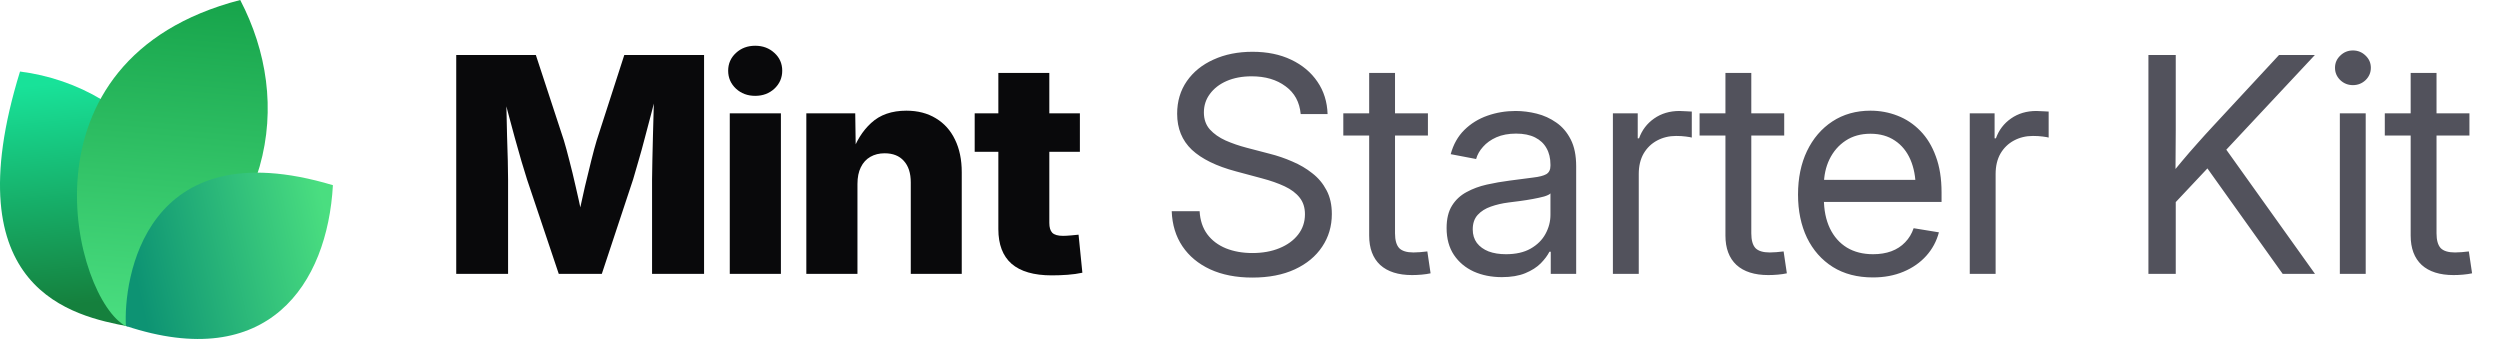
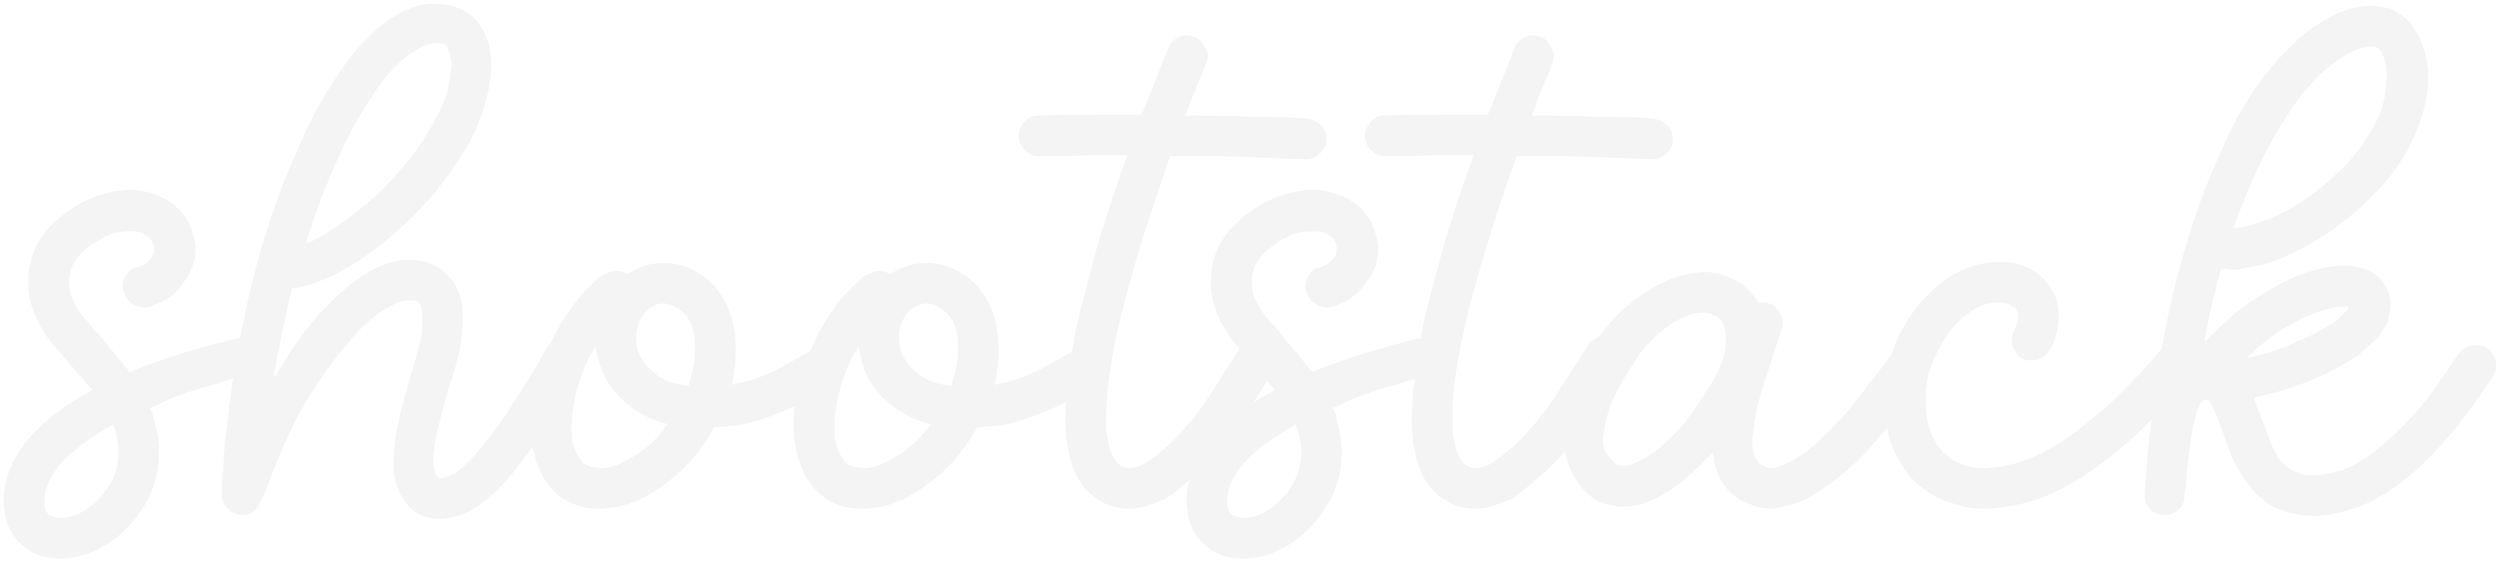
- <svg xmlns="http://www.w3.org/2000/svg" width="177" height="24" viewBox="0 0 177 24" fill="none">
-   <path d="M9.061 23.108C5.268 22.377 -3.391 20.627 1.417 5.064C9.634 6.099 16.973 14.064 9.061 23.108Z" fill="url(#paint0_linear_17557_2020)" />
-   <path d="M8.919 23.094C5.276 21.222 0.784 4.209 17.007 0C20.757 7.193 19.621 16.545 8.919 23.094Z" fill="url(#paint1_linear_17557_2020)" />
-   <path d="M8.914 23.079C8.735 19.882 10.159 9.085 23.57 13.111C23.181 20.123 18.984 26.418 8.914 23.079Z" fill="url(#paint2_linear_17557_2020)" />
-   <path d="M32.301 19.392V3.894H37.938L39.925 9.948C40.036 10.315 40.164 10.787 40.31 11.362C40.462 11.938 40.611 12.552 40.757 13.204C40.91 13.855 41.048 14.483 41.173 15.086C41.305 15.682 41.412 16.192 41.495 16.615H40.695C40.771 16.192 40.871 15.682 40.996 15.086C41.128 14.49 41.267 13.866 41.412 13.214C41.565 12.562 41.714 11.948 41.86 11.373C42.005 10.79 42.133 10.315 42.244 9.948L44.2 3.894H49.848V19.392H46.166V12.704C46.166 12.357 46.173 11.917 46.187 11.383C46.2 10.849 46.214 10.27 46.228 9.646C46.249 9.022 46.266 8.391 46.28 7.753C46.301 7.115 46.311 6.519 46.311 5.964H46.623C46.485 6.561 46.332 7.181 46.166 7.826C45.999 8.471 45.833 9.102 45.666 9.719C45.507 10.336 45.351 10.901 45.198 11.414C45.053 11.928 44.928 12.357 44.824 12.704L42.608 19.392H39.561L37.314 12.704C37.203 12.357 37.072 11.928 36.919 11.414C36.773 10.901 36.614 10.34 36.441 9.729C36.274 9.112 36.104 8.481 35.931 7.836C35.764 7.192 35.608 6.567 35.463 5.964H35.827C35.834 6.512 35.844 7.105 35.858 7.743C35.872 8.374 35.886 9.005 35.9 9.636C35.92 10.26 35.938 10.839 35.952 11.373C35.965 11.907 35.972 12.351 35.972 12.704V19.392H32.301ZM51.668 19.392V8.024H55.288V19.392H51.668ZM53.468 6.786C52.927 6.786 52.473 6.616 52.105 6.276C51.738 5.93 51.554 5.507 51.554 5.007C51.554 4.508 51.738 4.088 52.105 3.749C52.473 3.409 52.927 3.239 53.468 3.239C54.009 3.239 54.463 3.409 54.83 3.749C55.198 4.082 55.382 4.501 55.382 5.007C55.382 5.507 55.198 5.93 54.83 6.276C54.463 6.616 54.009 6.786 53.468 6.786ZM60.708 13.027V19.392H57.088V8.024H60.551L60.593 10.967H60.281C60.593 10.024 61.061 9.268 61.685 8.7C62.309 8.124 63.138 7.836 64.171 7.836C64.975 7.836 65.672 8.017 66.262 8.377C66.851 8.731 67.302 9.234 67.614 9.885C67.933 10.537 68.092 11.307 68.092 12.194V19.392H64.483V12.912C64.483 12.26 64.32 11.754 63.994 11.394C63.675 11.033 63.221 10.853 62.632 10.853C62.25 10.853 61.914 10.936 61.623 11.102C61.332 11.269 61.106 11.515 60.947 11.841C60.787 12.16 60.708 12.555 60.708 13.027ZM76.456 8.024V10.749H69.008V8.024H76.456ZM70.683 5.163H74.292V15.783C74.292 16.102 74.361 16.334 74.5 16.48C74.646 16.625 74.899 16.698 75.259 16.698C75.405 16.698 75.596 16.688 75.831 16.667C76.074 16.646 76.251 16.629 76.362 16.615L76.632 19.309C76.313 19.378 75.963 19.427 75.582 19.455C75.207 19.482 74.836 19.496 74.469 19.496C73.2 19.496 72.25 19.222 71.619 18.674C70.995 18.127 70.683 17.308 70.683 16.22V5.163Z" fill="#09090B" />
-   <path d="M88.667 19.652C87.523 19.652 86.528 19.458 85.682 19.07C84.843 18.681 84.188 18.137 83.716 17.437C83.245 16.736 82.992 15.908 82.957 14.951H84.933C84.968 15.596 85.148 16.14 85.474 16.584C85.8 17.021 86.24 17.354 86.795 17.582C87.35 17.804 87.974 17.915 88.667 17.915C89.388 17.915 90.026 17.801 90.581 17.572C91.143 17.343 91.583 17.024 91.902 16.615C92.228 16.199 92.391 15.717 92.391 15.169C92.391 14.698 92.266 14.306 92.017 13.994C91.767 13.675 91.413 13.408 90.956 13.193C90.498 12.978 89.954 12.787 89.323 12.621L87.502 12.132C86.123 11.765 85.082 11.255 84.382 10.603C83.689 9.944 83.342 9.095 83.342 8.055C83.342 7.174 83.571 6.404 84.028 5.746C84.486 5.087 85.117 4.577 85.921 4.217C86.726 3.849 87.645 3.666 88.678 3.666C89.718 3.666 90.63 3.853 91.413 4.227C92.204 4.602 92.824 5.122 93.275 5.787C93.726 6.446 93.965 7.209 93.993 8.076H92.089C92.013 7.23 91.656 6.574 91.018 6.11C90.387 5.638 89.586 5.403 88.615 5.403C87.95 5.403 87.36 5.513 86.847 5.735C86.341 5.957 85.946 6.262 85.661 6.651C85.377 7.032 85.235 7.469 85.235 7.961C85.235 8.447 85.377 8.849 85.661 9.168C85.946 9.48 86.317 9.74 86.774 9.948C87.232 10.149 87.724 10.319 88.251 10.457L89.884 10.884C90.439 11.023 90.977 11.206 91.496 11.435C92.023 11.657 92.495 11.934 92.911 12.267C93.334 12.593 93.67 12.995 93.92 13.474C94.17 13.945 94.294 14.504 94.294 15.149C94.294 16.015 94.066 16.788 93.608 17.468C93.157 18.148 92.512 18.681 91.673 19.07C90.834 19.458 89.832 19.652 88.667 19.652ZM101.097 8.024V9.594H95.106V8.024H101.097ZM96.937 5.163H98.767V16.521C98.767 17 98.865 17.347 99.059 17.562C99.26 17.77 99.6 17.874 100.078 17.874C100.21 17.874 100.366 17.867 100.546 17.853C100.733 17.832 100.903 17.815 101.056 17.801L101.285 19.351C101.097 19.392 100.886 19.423 100.65 19.444C100.414 19.465 100.189 19.475 99.974 19.475C98.996 19.475 98.244 19.236 97.717 18.758C97.197 18.272 96.937 17.579 96.937 16.677V5.163ZM106.33 19.621C105.595 19.621 104.932 19.489 104.343 19.226C103.754 18.955 103.285 18.564 102.939 18.05C102.592 17.53 102.419 16.896 102.419 16.147C102.419 15.495 102.547 14.965 102.804 14.556C103.06 14.146 103.403 13.828 103.833 13.599C104.263 13.363 104.742 13.186 105.269 13.068C105.796 12.95 106.333 12.857 106.881 12.787C107.574 12.69 108.132 12.617 108.555 12.569C108.978 12.52 109.287 12.441 109.481 12.33C109.675 12.212 109.772 12.014 109.772 11.737V11.654C109.772 11.203 109.679 10.815 109.492 10.489C109.311 10.163 109.041 9.91 108.68 9.729C108.32 9.549 107.872 9.459 107.338 9.459C106.805 9.459 106.34 9.546 105.945 9.719C105.556 9.892 105.241 10.118 104.998 10.395C104.755 10.665 104.593 10.953 104.509 11.258L102.71 10.915C102.897 10.222 103.22 9.65 103.677 9.199C104.135 8.748 104.679 8.412 105.31 8.19C105.941 7.968 106.607 7.857 107.307 7.857C107.8 7.857 108.295 7.92 108.795 8.044C109.301 8.169 109.765 8.381 110.188 8.679C110.611 8.97 110.951 9.369 111.208 9.875C111.464 10.374 111.593 11.005 111.593 11.768V19.392H109.793V17.822H109.7C109.568 18.085 109.363 18.359 109.086 18.643C108.809 18.921 108.444 19.153 107.994 19.34C107.543 19.527 106.988 19.621 106.33 19.621ZM106.621 17.998C107.321 17.998 107.904 17.867 108.368 17.603C108.84 17.333 109.19 16.986 109.419 16.563C109.654 16.133 109.772 15.682 109.772 15.211V13.692C109.703 13.769 109.554 13.841 109.325 13.911C109.096 13.973 108.829 14.032 108.524 14.088C108.226 14.143 107.921 14.192 107.609 14.233C107.304 14.275 107.033 14.309 106.798 14.337C106.354 14.393 105.938 14.49 105.549 14.628C105.168 14.76 104.86 14.954 104.624 15.211C104.388 15.467 104.27 15.811 104.27 16.241C104.27 16.615 104.367 16.934 104.561 17.198C104.762 17.461 105.04 17.662 105.393 17.801C105.747 17.933 106.156 17.998 106.621 17.998ZM114.193 19.392V8.024H115.951V9.792H116.045C116.253 9.209 116.61 8.741 117.116 8.388C117.622 8.034 118.219 7.857 118.905 7.857C119.058 7.857 119.217 7.864 119.384 7.878C119.55 7.885 119.682 7.892 119.779 7.899V9.74C119.716 9.719 119.578 9.695 119.363 9.667C119.155 9.639 118.922 9.625 118.666 9.625C118.174 9.625 117.726 9.733 117.324 9.948C116.922 10.163 116.603 10.471 116.367 10.874C116.138 11.276 116.024 11.758 116.024 12.319V19.392H114.193ZM126.322 8.024V9.594H120.33V8.024H126.322ZM122.161 5.163H123.992V16.521C123.992 17 124.089 17.347 124.283 17.562C124.484 17.77 124.824 17.874 125.302 17.874C125.434 17.874 125.59 17.867 125.77 17.853C125.958 17.832 126.127 17.815 126.28 17.801L126.509 19.351C126.322 19.392 126.11 19.423 125.874 19.444C125.639 19.465 125.413 19.475 125.198 19.475C124.221 19.475 123.468 19.236 122.941 18.758C122.421 18.272 122.161 17.579 122.161 16.677V5.163ZM132.604 19.642C131.502 19.642 130.555 19.396 129.765 18.903C128.974 18.404 128.364 17.714 127.934 16.834C127.511 15.946 127.3 14.927 127.3 13.775C127.3 12.611 127.511 11.584 127.934 10.697C128.364 9.802 128.964 9.102 129.734 8.596C130.51 8.089 131.408 7.836 132.428 7.836C133.1 7.836 133.738 7.954 134.341 8.19C134.952 8.426 135.489 8.783 135.954 9.261C136.425 9.74 136.793 10.343 137.056 11.071C137.327 11.792 137.462 12.645 137.462 13.63V14.296H128.433V12.735H136.463L135.631 13.297C135.631 12.541 135.506 11.876 135.257 11.3C135.007 10.725 134.643 10.277 134.165 9.958C133.686 9.632 133.107 9.469 132.428 9.469C131.748 9.469 131.162 9.632 130.67 9.958C130.177 10.284 129.796 10.725 129.526 11.279C129.262 11.827 129.13 12.441 129.13 13.12V14.046C129.13 14.864 129.273 15.572 129.557 16.168C129.841 16.757 130.243 17.211 130.763 17.53C131.283 17.842 131.901 17.998 132.615 17.998C133.093 17.998 133.523 17.929 133.905 17.79C134.293 17.645 134.619 17.433 134.882 17.156C135.153 16.879 135.354 16.546 135.486 16.157L137.275 16.449C137.108 17.08 136.81 17.634 136.38 18.113C135.95 18.591 135.413 18.966 134.768 19.236C134.123 19.507 133.402 19.642 132.604 19.642ZM139.459 19.392V8.024H141.217V9.792H141.311C141.519 9.209 141.876 8.741 142.382 8.388C142.888 8.034 143.485 7.857 144.171 7.857C144.324 7.857 144.483 7.864 144.649 7.878C144.816 7.885 144.948 7.892 145.045 7.899V9.74C144.982 9.719 144.844 9.695 144.629 9.667C144.421 9.639 144.188 9.625 143.932 9.625C143.439 9.625 142.992 9.733 142.59 9.948C142.188 10.163 141.869 10.471 141.633 10.874C141.404 11.276 141.29 11.758 141.29 12.319V19.392H139.459ZM153.429 14.961V12.715C153.783 12.257 154.136 11.82 154.49 11.404C154.844 10.981 155.204 10.565 155.572 10.156C155.939 9.74 156.314 9.327 156.695 8.918L161.355 3.894H163.893L157.277 10.967H157.184L153.429 14.961ZM152.108 19.392V3.894H154.043V9.241L154.022 12.559L154.043 13.505V19.392H152.108ZM161.615 19.392L155.967 11.477L157.173 9.969L163.903 19.392H161.615ZM165.661 19.392V8.024H167.492V19.392H165.661ZM166.587 6.027C166.24 6.027 165.942 5.909 165.692 5.673C165.443 5.43 165.318 5.139 165.318 4.799C165.318 4.459 165.443 4.172 165.692 3.936C165.942 3.693 166.24 3.572 166.587 3.572C166.934 3.572 167.232 3.693 167.482 3.936C167.731 4.172 167.856 4.459 167.856 4.799C167.856 5.139 167.731 5.43 167.482 5.673C167.232 5.909 166.934 6.027 166.587 6.027ZM174.836 8.024V9.594H168.844V8.024H174.836ZM170.675 5.163H172.506V16.521C172.506 17 172.603 17.347 172.797 17.562C172.998 17.77 173.338 17.874 173.816 17.874C173.948 17.874 174.104 17.867 174.284 17.853C174.472 17.832 174.641 17.815 174.794 17.801L175.023 19.351C174.836 19.392 174.624 19.423 174.388 19.444C174.153 19.465 173.927 19.475 173.712 19.475C172.735 19.475 171.982 19.236 171.455 18.758C170.935 18.272 170.675 17.579 170.675 16.677V5.163Z" fill="#52525C" />
-   <defs>
-     <linearGradient id="paint0_linear_17557_2020" x1="3.776" y1="5.916" x2="5.232" y2="21.559" gradientUnits="userSpaceOnUse">
-       <stop stop-color="#18E299" />
-       <stop offset="1" stop-color="#15803D" />
-     </linearGradient>
-     <linearGradient id="paint1_linear_17557_2020" x1="12.171" y1="-0.718" x2="10.19" y2="22.983" gradientUnits="userSpaceOnUse">
-       <stop stop-color="#16A34A" />
-       <stop offset="1" stop-color="#4ADE80" />
-     </linearGradient>
-     <linearGradient id="paint2_linear_17557_2020" x1="23.133" y1="15.353" x2="9.338" y2="18.52" gradientUnits="userSpaceOnUse">
-       <stop stop-color="#4ADE80" />
-       <stop offset="1" stop-color="#0D9373" />
-     </linearGradient>
-   </defs>
+ <svg xmlns="http://www.w3.org/2000/svg" width="658" height="148" fill="none">
+   <path d="M 19.425 135.774 C 22.634 134.525 25.397 132.386 27.714 129.355 C 30.032 126.325 31.191 122.848 31.191 118.926 C 31.191 117.857 31.012 116.431 30.656 114.647 L 29.854 111.706 L 29.319 111.974 C 25.04 114.469 22.01 116.519 20.227 118.124 C 17.375 120.263 15.235 122.58 13.809 125.077 C 12.739 126.859 12.115 128.375 11.937 129.623 C 11.581 131.584 11.581 133.01 11.937 133.901 C 12.115 134.97 12.918 135.684 14.344 136.04 C 14.7 136.218 15.324 136.308 16.216 136.308 C 16.929 136.308 17.998 136.13 19.425 135.774 Z M 1.508 136.308 C 1.152 134.168 0.973 132.653 0.973 131.762 C 0.973 129.445 1.419 126.949 2.31 124.274 C 3.737 120.352 6.232 116.609 9.798 113.043 C 13.363 109.478 17.731 106.269 22.901 103.417 L 24.238 102.615 L 14.611 91.383 C 12.65 89.244 11.046 86.837 9.798 84.163 C 8.193 80.954 7.391 77.656 7.391 74.269 C 7.391 68.029 9.709 62.77 14.344 58.492 C 18.979 54.213 24.06 51.539 29.586 50.469 C 31.726 50.113 33.241 49.934 34.132 49.934 C 36.806 49.934 39.302 50.469 41.62 51.539 C 45.007 52.787 47.681 55.104 49.642 58.492 C 50.89 61.344 51.514 63.751 51.514 65.712 C 51.514 68.386 50.533 71.149 48.572 74.001 C 46.611 77.032 44.026 79.082 40.818 80.152 C 40.104 80.687 39.124 80.954 37.876 80.954 C 37.519 80.954 36.806 80.776 35.737 80.419 C 33.419 79.35 32.26 77.478 32.26 74.804 C 32.439 73.734 32.884 72.753 33.597 71.862 C 34.311 70.971 35.291 70.436 36.539 70.258 C 38.143 69.723 39.391 68.653 40.283 67.049 C 40.461 66.692 40.55 66.157 40.55 65.444 C 40.55 64.375 40.193 63.483 39.48 62.77 C 38.233 61.522 36.717 60.898 34.934 60.898 L 33.597 60.898 C 32.706 60.898 31.369 61.076 29.586 61.433 C 25.843 63.038 22.99 64.909 21.029 67.049 C 18.712 69.544 17.82 72.486 18.355 75.873 C 18.355 77.121 18.801 78.458 19.692 79.884 C 20.583 81.667 21.653 83.182 22.901 84.43 L 30.121 92.987 C 29.943 92.809 31.191 94.324 33.865 97.533 L 34.132 97.801 C 34.489 97.801 34.756 97.712 34.934 97.533 C 40.818 95.216 46.968 93.166 53.386 91.383 C 54.455 91.026 57.129 90.313 61.408 89.244 L 65.687 88.442 C 69.252 88.442 71.302 89.6 71.837 91.918 C 72.015 92.453 72.104 93.077 72.104 93.79 C 72.104 95.216 71.302 96.375 69.698 97.266 L 62.21 99.405 C 62.567 99.227 60.517 99.851 56.06 101.277 C 52.673 102.169 49.82 103.059 47.503 103.951 C 45.363 104.665 42.957 105.734 40.283 107.16 C 39.926 107.16 39.659 107.25 39.48 107.428 C 40.015 108.319 40.372 109.3 40.55 110.369 C 41.441 113.578 41.887 116.431 41.887 118.926 C 41.887 124.988 40.104 130.425 36.539 135.238 C 33.152 140.051 28.784 143.528 23.436 145.667 C 20.762 146.558 18.266 147.004 15.948 147.004 C 12.026 147.004 8.907 146.024 6.589 144.063 C 4.093 142.281 2.4 139.695 1.508 136.308 Z" fill="rgb(244, 244, 245)" />
+   <path d="M 80.342 64.107 L 81.412 63.84 L 85.423 61.7 C 93.98 56.352 101.111 50.113 106.816 42.982 C 110.202 39.06 113.233 34.336 115.907 28.809 C 117.512 25.422 118.403 22.302 118.581 19.45 L 118.849 17.043 C 118.849 16.508 118.671 15.528 118.314 14.101 C 117.957 12.854 117.512 12.051 116.977 11.695 C 116.443 11.338 115.551 11.249 114.303 11.427 L 114.035 11.427 C 112.431 11.606 110.738 12.319 108.954 13.567 C 106.816 14.815 104.587 16.776 102.269 19.45 C 99.952 22.124 97.011 26.491 93.445 32.553 C 88.81 41.11 84.531 51.45 80.609 63.572 Z M 58.414 126.949 L 59.217 116.253 C 59.93 110.012 60.554 105.021 61.088 101.277 C 62.515 92.007 64.208 83.272 66.169 75.071 C 69.378 62.235 73.211 50.826 77.668 40.843 C 81.233 32.464 84.977 25.422 88.899 19.717 C 91.573 15.617 94.515 12.051 97.724 9.021 C 100.576 6.168 103.874 3.94 107.618 2.335 C 109.758 1.444 111.986 0.998 114.303 0.998 C 120.542 0.998 124.91 3.494 127.406 8.486 C 128.654 10.803 129.278 13.745 129.278 17.31 C 129.278 20.876 128.475 25.065 126.871 29.879 C 125.267 34.692 122.592 39.684 118.849 44.854 C 112.431 54.124 104.141 62.146 93.98 68.921 C 89.701 71.595 85.69 73.556 81.946 74.804 C 79.807 75.517 78.114 75.873 76.866 75.873 C 74.905 84.074 73.3 91.739 72.052 98.87 L 72.32 99.138 C 72.32 98.96 72.498 98.692 72.855 98.336 C 76.242 92.453 80.075 87.104 84.353 82.291 C 88.275 78.013 92.197 74.625 96.119 72.129 C 99.328 70.168 102.181 69.01 104.677 68.653 C 105.389 68.475 106.459 68.386 107.885 68.386 C 111.272 68.386 114.214 69.366 116.709 71.327 C 119.027 73.11 120.632 75.873 121.523 79.617 C 121.702 80.508 121.79 81.935 121.79 83.895 C 121.79 85.322 121.612 87.639 121.256 90.848 C 120.721 93.879 119.562 97.979 117.779 103.149 C 116.175 109.032 115.195 112.954 114.838 114.915 C 114.303 117.233 114.035 119.639 114.035 122.136 L 114.571 124.809 C 115.105 125.522 115.551 125.879 115.907 125.879 C 116.621 125.879 117.333 125.701 118.047 125.344 C 118.938 124.988 119.562 124.72 119.919 124.542 C 121.523 123.294 123.216 121.69 125 119.728 C 126.782 117.767 129.457 114.291 133.022 109.3 C 135.161 106.091 138.192 101.277 142.113 94.859 L 143.718 91.65 C 144.966 90.046 146.303 89.244 147.73 89.244 L 148.532 89.244 C 150.492 89.244 151.919 89.957 152.81 91.383 C 153.345 92.096 153.612 92.987 153.612 94.057 C 153.612 94.948 153.345 95.929 152.81 96.999 C 152.097 98.603 150.849 100.831 149.066 103.684 C 145.144 110.458 141.133 116.519 137.033 121.868 C 134.18 125.612 131.595 128.463 129.278 130.425 C 126.782 132.564 124.821 133.99 123.395 134.704 C 120.542 135.952 117.957 136.576 115.64 136.576 C 111.362 136.576 108.064 134.614 105.746 130.693 C 104.677 128.909 103.963 126.681 103.607 124.007 L 103.607 121.6 C 103.607 119.996 103.785 117.767 104.141 114.915 C 104.677 111.172 106.013 105.734 108.152 98.603 C 108.866 96.464 109.758 93.255 110.826 88.976 C 111.184 86.124 111.272 84.074 111.094 82.826 C 111.094 81.935 111.005 81.311 110.826 80.954 C 110.648 79.706 109.936 79.082 108.688 79.082 L 107.618 79.082 C 106.726 79.082 106.013 79.171 105.479 79.35 C 104.409 79.706 102.983 80.419 101.2 81.489 C 97.991 83.45 94.782 86.391 91.573 90.313 C 86.938 95.662 82.57 101.991 78.47 109.3 C 75.618 115.005 73.211 120.442 71.25 125.612 C 70.715 127.216 70.002 128.999 69.111 130.959 L 68.308 132.564 C 67.417 134.525 65.902 135.506 63.763 135.506 C 62.336 135.506 61.088 134.97 60.019 133.901 C 58.949 133.01 58.414 131.851 58.414 130.425 Z" fill="rgb(244, 244, 245)" />
+   <path d="M 181.6 100.207 C 182.492 97.177 182.938 94.414 182.938 91.918 C 182.938 90.135 182.848 88.798 182.67 87.907 C 182.136 84.876 180.71 82.648 178.392 81.221 C 177.144 80.33 175.896 79.884 174.647 79.884 C 173.579 79.884 172.597 80.152 171.707 80.687 C 169.567 81.935 168.23 83.895 167.696 86.57 C 167.516 87.104 167.428 87.907 167.428 88.976 C 167.428 92.007 168.586 94.681 170.904 96.999 C 173.4 99.673 176.876 101.188 181.334 101.545 Z M 139.884 115.717 C 139.35 110.369 139.974 104.665 141.756 98.603 C 144.252 90.581 147.907 83.717 152.72 78.013 C 154.324 76.23 156.018 74.536 157.801 72.932 L 159.941 71.862 C 160.475 71.506 161.277 71.327 162.347 71.327 C 163.239 71.327 163.951 71.506 164.486 71.862 L 165.021 72.129 L 165.556 71.862 C 168.408 70.079 171.439 69.188 174.647 69.188 C 178.926 69.188 182.848 70.703 186.414 73.734 C 189.623 76.586 191.762 80.241 192.832 84.698 C 193.366 87.015 193.634 89.511 193.634 92.185 C 193.634 94.681 193.366 97.444 192.832 100.475 C 192.654 100.475 192.564 100.653 192.564 101.01 L 192.564 101.277 L 194.971 100.743 C 199.071 99.851 203.706 97.89 208.876 94.859 L 214.492 91.65 C 215.561 91.116 216.542 90.848 217.434 90.848 C 219.038 90.848 220.286 91.383 221.178 92.453 C 222.068 93.344 222.514 94.503 222.514 95.929 C 222.514 97.355 222.158 98.514 221.444 99.405 C 220.91 100.297 220.108 101.01 219.038 101.545 L 211.283 105.823 C 206.826 108.14 202.013 110.012 196.843 111.439 C 194.704 111.974 192.476 112.241 190.158 112.241 C 189.623 112.419 188.909 112.508 188.019 112.508 L 187.483 113.311 C 184.275 119.015 180.086 123.74 174.915 127.483 C 170.815 130.514 166.804 132.475 162.882 133.366 C 160.386 133.723 158.693 133.901 157.801 133.901 C 150.848 133.901 145.767 130.871 142.558 124.809 C 141.132 121.956 140.241 118.926 139.884 115.717 Z M 150.581 115.449 C 150.938 117.411 151.562 119.105 152.453 120.53 C 153.522 122.136 154.86 122.938 156.464 122.938 L 158.069 123.204 C 160.207 123.204 162.347 122.58 164.486 121.333 C 168.765 119.372 172.509 116.163 175.717 111.706 C 175.539 111.528 175.272 111.439 174.915 111.439 C 172.063 110.726 169.122 109.3 166.09 107.16 C 161.813 103.951 159.049 100.119 157.801 95.662 C 157.444 94.414 157.088 92.898 156.732 91.116 L 156.464 91.383 L 156.464 91.65 C 154.146 95.394 152.453 99.673 151.383 104.486 C 150.492 108.764 150.225 112.419 150.581 115.449 Z" fill="rgb(244, 244, 245)" />
+   <path d="M 250.803 100.207 C 251.695 97.177 252.141 94.414 252.141 91.918 C 252.141 90.135 252.051 88.798 251.873 87.907 C 251.338 84.876 249.912 82.648 247.595 81.221 C 246.346 80.33 245.098 79.884 243.85 79.884 C 242.781 79.884 241.8 80.152 240.909 80.687 C 238.77 81.935 237.433 83.895 236.898 86.57 C 236.719 87.104 236.631 87.907 236.631 88.976 C 236.631 92.007 237.789 94.681 240.107 96.999 C 242.602 99.673 246.079 101.188 250.536 101.545 Z M 209.087 115.717 C 208.553 110.369 209.177 104.665 210.959 98.603 C 213.455 90.581 217.11 83.717 221.923 78.013 C 223.527 76.23 225.221 74.536 227.004 72.932 L 229.143 71.862 C 229.678 71.506 230.48 71.327 231.55 71.327 C 232.441 71.327 233.154 71.506 233.689 71.862 L 234.224 72.129 L 234.759 71.862 C 237.611 70.079 240.642 69.188 243.85 69.188 C 248.129 69.188 252.051 70.703 255.616 73.734 C 258.826 76.586 260.965 80.241 262.035 84.698 C 262.569 87.015 262.837 89.511 262.837 92.185 C 262.837 94.681 262.569 97.444 262.035 100.475 C 261.857 100.475 261.767 100.653 261.767 101.01 L 261.767 101.277 L 264.174 100.743 C 268.274 99.851 272.909 97.89 278.079 94.859 L 283.694 91.65 C 284.764 91.116 285.745 90.848 286.636 90.848 C 288.241 90.848 289.489 91.383 290.38 92.453 C 291.271 93.344 291.717 94.503 291.717 95.929 C 291.717 97.355 291.361 98.514 290.647 99.405 C 290.113 100.297 289.311 101.01 288.241 101.545 L 280.486 105.823 C 276.029 108.14 271.216 110.012 266.046 111.439 C 263.907 111.974 261.678 112.241 259.36 112.241 C 258.826 112.419 258.112 112.508 257.222 112.508 L 256.686 113.311 C 253.477 119.015 249.288 123.74 244.118 127.483 C 240.018 130.514 236.007 132.475 232.084 133.366 C 229.588 133.723 227.895 133.901 227.004 133.901 C 220.051 133.901 214.97 130.871 211.761 124.809 C 210.335 121.956 209.444 118.926 209.087 115.717 Z M 219.784 115.449 C 220.14 117.411 220.764 119.105 221.655 120.53 C 222.725 122.136 224.063 122.938 225.667 122.938 L 227.271 123.204 C 229.41 123.204 231.55 122.58 233.689 121.333 C 237.967 119.372 241.712 116.163 244.92 111.706 C 244.742 111.528 244.474 111.439 244.118 111.439 C 241.266 110.726 238.324 109.3 235.293 107.16 C 231.015 103.951 228.252 100.119 227.004 95.662 C 226.647 94.414 226.291 92.898 225.934 91.116 L 225.667 91.383 L 225.667 91.65 C 223.349 95.394 221.655 99.673 220.586 104.486 C 219.695 108.764 219.427 112.419 219.784 115.449 Z" fill="rgb(244, 244, 245)" />
+   <path d="M 347.55 40.308 C 346.658 41.199 345.588 41.734 344.34 41.912 L 343.004 41.912 L 336.586 41.645 L 321.343 41.11 L 307.972 41.11 C 304.764 50.38 302.446 57.333 301.02 61.968 C 297.633 72.843 295.048 82.558 293.266 91.116 C 292.196 96.82 291.572 101.099 291.394 103.951 C 291.215 106.091 291.126 109.122 291.126 113.043 C 291.482 115.539 291.839 117.411 292.196 118.659 L 293.266 120.798 C 294.335 122.402 295.672 123.204 297.276 123.204 L 298.881 122.938 C 299.951 122.76 300.931 122.314 301.822 121.6 C 303.605 120.53 305.744 118.837 308.24 116.519 C 312.697 112.063 316.619 107.071 320.006 101.545 L 326.157 91.918 L 327.227 90.313 C 328.474 89.065 329.811 88.442 331.238 88.442 C 332.128 88.442 333.11 88.798 334.179 89.511 C 335.783 90.581 336.586 92.096 336.586 94.057 L 336.051 96.196 L 335.516 97.266 L 328.563 107.962 C 324.463 114.915 319.472 120.888 313.589 125.879 C 310.736 128.375 308.508 130.157 306.903 131.227 C 302.981 133.01 299.773 133.901 297.276 133.901 C 291.928 133.901 287.561 131.495 284.173 126.681 C 282.925 124.72 281.945 122.136 281.232 118.926 C 280.697 116.253 280.43 113.667 280.43 111.172 C 280.43 107.25 280.697 103.327 281.232 99.405 C 281.766 94.057 282.747 88.352 284.173 82.291 C 285.777 76.051 287.382 69.99 288.987 64.107 C 292.196 53.767 294.78 46.012 296.741 40.843 L 289.254 40.843 L 276.686 41.11 L 273.477 41.11 C 272.051 41.11 270.803 40.575 269.733 39.505 C 268.664 38.436 268.128 37.188 268.128 35.762 C 268.128 34.336 268.664 33.088 269.733 32.018 C 270.625 30.948 271.783 30.414 273.209 30.414 C 276.597 30.235 281.588 30.146 288.185 30.146 L 300.485 30.146 L 304.496 20.252 L 307.17 13.299 C 307.527 12.586 307.706 12.14 307.706 11.962 C 308.953 10.179 310.558 9.288 312.519 9.288 C 312.875 9.288 313.589 9.466 314.658 9.823 C 315.549 10.179 316.262 10.893 316.797 11.962 C 317.51 12.854 317.867 13.834 317.867 14.904 L 317.6 16.241 C 317.243 16.954 317.065 17.489 317.065 17.845 C 315.817 20.519 314.123 24.709 311.984 30.414 C 318.936 30.414 324.195 30.503 327.761 30.681 L 340.597 30.948 L 344.34 31.216 C 345.766 31.572 346.926 32.196 347.817 33.088 C 348.708 33.979 349.154 35.138 349.154 36.564 C 349.154 37.99 348.619 39.238 347.55 40.308 Z" fill="rgb(244, 244, 245)" />
+   <path d="M 330.706 135.774 C 333.916 134.525 336.679 132.386 338.997 129.355 C 341.314 126.325 342.472 122.848 342.472 118.926 C 342.472 117.857 342.294 116.431 341.938 114.647 L 341.136 111.706 L 340.601 111.974 C 336.323 114.469 333.292 116.519 331.509 118.124 C 328.656 120.263 326.517 122.58 325.091 125.077 C 324.021 126.859 323.397 128.375 323.219 129.623 C 322.863 131.584 322.863 133.01 323.219 133.901 C 323.397 134.97 324.199 135.684 325.626 136.04 C 325.983 136.218 326.606 136.308 327.498 136.308 C 328.211 136.308 329.28 136.13 330.706 135.774 Z M 312.79 136.308 C 312.434 134.168 312.255 132.653 312.255 131.762 C 312.255 129.445 312.701 126.949 313.592 124.274 C 315.018 120.352 317.514 116.609 321.08 113.043 C 324.645 109.478 329.014 106.269 334.183 103.417 L 335.52 102.615 L 325.893 91.383 C 323.933 89.244 322.328 86.837 321.08 84.163 C 319.476 80.954 318.673 77.656 318.673 74.269 C 318.673 68.029 320.991 62.77 325.626 58.492 C 330.261 54.213 335.342 51.539 340.868 50.469 C 343.008 50.113 344.523 49.934 345.414 49.934 C 348.089 49.934 350.585 50.469 352.902 51.539 C 356.289 52.787 358.963 55.104 360.924 58.492 C 362.172 61.344 362.796 63.751 362.796 65.712 C 362.796 68.386 361.815 71.149 359.854 74.001 C 357.894 77.032 355.308 79.082 352.099 80.152 C 351.387 80.687 350.406 80.954 349.159 80.954 C 348.801 80.954 348.089 80.776 347.019 80.419 C 344.701 79.35 343.542 77.478 343.542 74.804 C 343.72 73.734 344.166 72.753 344.88 71.862 C 345.592 70.971 346.573 70.436 347.821 70.258 C 349.425 69.723 350.673 68.653 351.565 67.049 C 351.743 66.692 351.832 66.157 351.832 65.444 C 351.832 64.375 351.475 63.483 350.763 62.77 C 349.515 61.522 347.999 60.898 346.217 60.898 L 344.88 60.898 C 343.988 60.898 342.652 61.076 340.868 61.433 C 337.125 63.038 334.272 64.909 332.311 67.049 C 329.994 69.544 329.102 72.486 329.638 75.873 C 329.638 77.121 330.082 78.458 330.974 79.884 C 331.866 81.667 332.935 83.182 334.183 84.43 L 341.403 92.987 C 341.225 92.809 342.472 94.324 345.147 97.533 L 345.414 97.801 C 345.771 97.801 346.038 97.712 346.217 97.533 C 352.099 95.216 358.25 93.166 364.668 91.383 C 365.737 91.026 368.412 90.313 372.69 89.244 L 376.969 88.442 C 380.534 88.442 382.584 89.6 383.12 91.918 C 383.298 92.453 383.386 93.077 383.386 93.79 C 383.386 95.216 382.584 96.375 380.98 97.266 L 373.492 99.405 C 373.849 99.227 371.799 99.851 367.342 101.277 C 363.955 102.169 361.103 103.059 358.785 103.951 C 356.646 104.665 354.239 105.734 351.565 107.16 C 351.208 107.16 350.941 107.25 350.763 107.428 C 351.297 108.319 351.654 109.3 351.832 110.369 C 352.723 113.578 353.169 116.431 353.169 118.926 C 353.169 124.988 351.387 130.425 347.821 135.238 C 344.434 140.051 340.066 143.528 334.718 145.667 C 332.044 146.558 329.548 147.004 327.23 147.004 C 323.309 147.004 320.189 146.024 317.871 144.063 C 315.376 142.281 313.682 139.695 312.79 136.308 Z" fill="rgb(244, 244, 245)" />
+   <path d="M 438.688 40.308 C 437.797 41.199 436.727 41.734 435.479 41.912 L 434.142 41.912 L 427.724 41.645 L 412.482 41.11 L 399.111 41.11 C 395.903 50.38 393.585 57.333 392.159 61.968 C 388.772 72.843 386.187 82.558 384.404 91.116 C 383.335 96.82 382.711 101.099 382.532 103.951 C 382.353 106.091 382.265 109.122 382.265 113.043 C 382.621 115.539 382.977 117.411 383.335 118.659 L 384.404 120.798 C 385.473 122.402 386.811 123.204 388.415 123.204 L 390.02 122.938 C 391.09 122.76 392.07 122.314 392.961 121.6 C 394.744 120.53 396.883 118.837 399.379 116.519 C 403.836 112.063 407.758 107.071 411.145 101.545 L 417.296 91.918 L 418.365 90.313 C 419.613 89.065 420.95 88.442 422.377 88.442 C 423.267 88.442 424.248 88.798 425.318 89.511 C 426.922 90.581 427.724 92.096 427.724 94.057 L 427.19 96.196 L 426.655 97.266 L 419.702 107.962 C 415.602 114.915 410.61 120.888 404.727 125.879 C 401.874 128.375 399.646 130.157 398.042 131.227 C 394.12 133.01 390.911 133.901 388.415 133.901 C 383.067 133.901 378.699 131.495 375.312 126.681 C 374.064 124.72 373.084 122.136 372.371 118.926 C 371.835 116.253 371.569 113.667 371.569 111.172 C 371.569 107.25 371.835 103.327 372.371 99.405 C 372.905 94.057 373.886 88.352 375.312 82.291 C 376.916 76.051 378.521 69.99 380.125 64.107 C 383.335 53.767 385.919 46.012 387.88 40.843 L 380.393 40.843 L 367.825 41.11 L 364.616 41.11 C 363.19 41.11 361.942 40.575 360.872 39.505 C 359.802 38.436 359.267 37.188 359.267 35.762 C 359.267 34.336 359.802 33.088 360.872 32.018 C 361.763 30.948 362.922 30.414 364.348 30.414 C 367.735 30.235 372.727 30.146 379.323 30.146 L 391.624 30.146 L 395.635 20.252 L 398.309 13.299 C 398.666 12.586 398.844 12.14 398.844 11.962 C 400.092 10.179 401.696 9.288 403.658 9.288 C 404.014 9.288 404.727 9.466 405.797 9.823 C 406.688 10.179 407.401 10.893 407.936 11.962 C 408.649 12.854 409.005 13.834 409.005 14.904 L 408.739 16.241 C 408.381 16.954 408.203 17.489 408.203 17.845 C 406.955 20.519 405.262 24.709 403.122 30.414 C 410.075 30.414 415.334 30.503 418.9 30.681 L 431.736 30.948 L 435.479 31.216 C 436.905 31.572 438.064 32.196 438.956 33.088 C 439.847 33.979 440.293 35.138 440.293 36.564 C 440.293 37.99 439.758 39.238 438.688 40.308 Z" fill="rgb(244, 244, 245)" />
+   <path d="M 411.416 114.113 C 411.416 105.377 414.804 96.553 421.578 87.639 C 425.5 82.648 429.779 78.815 434.414 76.141 C 438.336 73.823 441.723 72.486 444.575 72.129 C 446.359 71.773 447.695 71.595 448.587 71.595 C 450.904 71.595 453.222 72.129 455.539 73.199 C 458.035 74.09 460.353 76.051 462.492 79.082 L 462.759 79.617 L 464.631 79.617 C 466.058 79.795 467.216 80.508 468.108 81.756 C 468.999 83.004 469.355 84.341 469.177 85.767 L 468.375 88.442 L 466.504 94.057 C 464.72 99.584 463.651 102.971 463.294 104.219 C 462.403 107.071 461.779 110.369 461.422 114.113 L 461.155 116.519 C 461.155 117.233 461.333 118.302 461.689 119.728 C 462.225 121.154 463.116 122.136 464.364 122.67 C 464.72 123.026 465.434 123.204 466.504 123.204 C 468.82 122.848 471.762 121.422 475.327 118.926 C 479.072 115.895 482.815 112.241 486.559 107.962 L 496.72 94.859 C 496.899 94.503 497.344 93.968 498.057 93.255 C 498.949 92.364 500.107 91.918 501.534 91.918 C 502.782 91.918 503.851 92.274 504.742 92.987 C 505.812 93.701 506.436 94.681 506.614 95.929 C 506.792 96.286 506.882 96.82 506.882 97.533 C 506.882 98.425 506.614 99.316 506.08 100.207 L 505.278 101.277 C 500.285 108.23 495.918 113.756 492.174 117.857 C 488.787 121.6 485.311 124.72 481.746 127.216 C 478.536 129.711 475.684 131.405 473.189 132.297 C 471.049 133.01 468.91 133.544 466.77 133.901 C 464.453 133.901 462.759 133.634 461.689 133.099 C 456.163 131.495 452.686 127.751 451.26 121.868 L 450.726 119.194 C 450.726 119.194 450.458 119.461 449.924 119.996 C 446.715 123.383 443.506 126.235 440.296 128.553 C 437.088 130.693 434.235 132.118 431.739 132.832 C 429.6 133.188 428.174 133.366 427.462 133.366 C 423.896 133.366 420.865 132.386 418.369 130.425 C 416.23 128.643 414.536 126.325 413.288 123.472 C 412.04 120.442 411.416 117.322 411.416 114.113 Z M 421.845 115.449 C 421.845 117.946 422.737 119.907 424.52 121.333 C 425.232 122.224 426.302 122.67 427.728 122.67 L 428.798 122.402 C 430.581 121.868 432.542 120.888 434.681 119.461 C 438.782 116.609 442.436 112.865 445.645 108.23 L 450.191 101.277 C 451.617 99.138 452.598 97.177 453.132 95.394 C 453.846 93.79 454.202 91.829 454.202 89.511 C 454.202 88.263 454.113 87.283 453.934 86.57 C 453.578 84.609 452.508 83.361 450.726 82.826 C 449.656 82.469 448.854 82.291 448.319 82.291 C 445.289 82.291 441.99 83.628 438.425 86.302 C 435.929 88.263 433.879 90.224 432.275 92.185 C 430.848 94.146 428.798 97.355 426.124 101.812 C 424.163 105.199 422.826 109.21 422.113 113.845 Z" fill="rgb(244, 244, 245)" />
+   <path d="M 578.496 95.394 C 578.496 96.286 578.228 97.177 577.694 98.068 L 576.624 99.405 C 570.206 106.536 565.214 111.706 561.649 114.915 C 555.409 120.62 549.437 124.988 543.732 128.019 C 538.74 130.871 533.481 132.653 527.955 133.366 C 525.46 133.723 523.588 133.901 522.339 133.901 C 519.665 133.901 517.259 133.544 515.12 132.832 C 506.385 130.514 500.501 124.898 497.47 115.985 C 496.757 113.667 496.223 109.834 495.866 104.486 C 496.401 94.503 499.788 86.035 506.027 79.082 C 510.128 74.447 514.584 71.416 519.399 69.99 C 521.537 69.277 523.855 68.921 526.35 68.921 C 528.49 68.921 530.094 69.099 531.164 69.455 C 535.977 70.882 539.276 73.823 541.058 78.28 C 541.593 79.884 541.86 81.578 541.86 83.361 C 541.86 84.787 541.593 86.48 541.058 88.442 C 540.702 89.868 540.166 91.116 539.454 92.185 C 538.206 93.968 536.601 94.859 534.641 94.859 C 532.679 94.859 531.343 94.146 530.629 92.72 C 529.916 92.007 529.56 90.937 529.56 89.511 C 529.56 88.442 529.738 87.639 530.094 87.104 L 530.897 85.233 C 531.075 84.876 531.164 84.163 531.164 83.093 C 531.164 81.845 530.54 80.954 529.292 80.419 C 528.579 79.884 527.42 79.617 525.816 79.617 C 523.142 79.617 520.645 80.508 518.329 82.291 C 514.763 84.787 511.91 88.352 509.771 92.987 C 507.811 96.553 506.829 100.475 506.829 104.753 C 506.829 109.032 507.365 112.241 508.434 114.381 C 510.93 120.263 515.654 123.204 522.607 123.204 L 525.548 122.938 C 530.005 122.402 534.462 120.888 538.919 118.391 C 543.376 116.073 548.902 111.974 555.498 106.091 C 559.243 102.525 562.451 99.227 565.126 96.196 L 569.136 91.65 C 570.384 90.402 571.633 89.779 572.88 89.779 C 573.593 89.779 574.128 89.868 574.485 90.046 C 577.158 90.759 578.496 92.542 578.496 95.394 Z" fill="rgb(244, 244, 245)" />
+   <path d="M 592.034 94.057 C 596.312 93.166 599.967 92.007 602.997 90.581 C 607.811 88.62 611.643 86.659 614.496 84.698 L 617.704 81.756 L 618.24 80.687 L 615.566 80.687 C 612.357 81.4 609.861 82.113 608.078 82.826 C 602.195 85.322 596.757 88.976 591.766 93.79 C 591.766 93.79 591.676 93.879 591.498 94.057 Z M 564.49 129.087 C 564.49 127.661 564.58 126.592 564.758 125.879 C 565.114 120.53 565.47 116.609 565.827 114.113 L 567.699 99.138 C 569.125 90.759 570.373 84.163 571.443 79.35 C 575.008 64.018 579.554 50.469 585.081 38.703 C 587.933 32.107 591.231 26.313 594.975 21.322 C 598.897 16.152 602.819 11.962 606.741 8.753 C 610.841 5.544 614.763 3.405 618.507 2.335 C 619.22 2.157 620.022 1.979 620.914 1.801 C 621.805 1.622 622.875 1.533 624.123 1.533 C 629.47 1.533 633.482 3.94 636.156 8.753 C 637.583 11.249 638.473 14.012 638.83 17.043 C 639.009 17.934 639.097 19.093 639.097 20.519 C 639.097 25.511 637.761 30.859 635.087 36.564 C 632.769 41.734 629.56 46.369 625.459 50.469 C 618.507 57.778 610.663 63.394 601.928 67.316 C 598.541 68.921 594.886 69.99 590.964 70.525 C 589.359 71.06 587.487 71.149 585.348 70.792 L 584.545 70.792 C 582.407 78.636 580.98 84.965 580.267 89.779 L 581.069 89.244 C 586.417 83.539 592.122 79.082 598.183 75.873 C 602.284 73.377 606.652 71.595 611.287 70.525 C 613.961 69.99 616.456 69.812 618.774 69.99 C 620.914 70.347 622.339 70.703 623.053 71.06 C 625.014 71.773 626.529 73.021 627.599 74.804 C 628.668 76.408 629.204 78.191 629.204 80.152 C 629.204 81.043 629.025 82.202 628.668 83.628 C 628.312 85.411 627.153 87.372 625.192 89.511 L 620.646 93.522 C 615.476 96.909 610.307 99.494 605.136 101.277 C 601.928 102.525 598.183 103.595 593.905 104.486 L 593.37 104.753 L 593.37 105.288 L 596.312 112.776 C 597.203 115.449 598.095 117.679 598.986 119.461 C 600.234 121.422 601.66 122.848 603.264 123.74 C 603.621 123.918 604.512 124.274 605.938 124.809 C 606.652 124.988 607.632 125.077 608.88 125.077 C 610.841 125.077 613.337 124.631 616.368 123.74 C 619.576 122.67 623.053 120.53 626.797 117.322 C 632.68 112.508 638.027 106.536 642.842 99.405 L 646.585 93.79 L 647.922 92.185 C 648.813 91.294 650.061 90.848 651.665 90.848 C 653.092 90.848 654.162 91.205 654.874 91.918 C 656.3 92.987 657.014 94.414 657.014 96.196 C 657.014 97.088 656.746 97.979 656.212 98.87 C 648.903 110.28 641.326 119.283 633.482 125.879 C 628.49 129.801 623.765 132.475 619.309 133.901 C 615.566 135.15 612.178 135.774 609.147 135.774 C 601.482 135.774 595.599 132.921 591.498 127.216 C 589.538 124.542 587.844 121.333 586.417 117.589 C 584.813 112.954 583.655 109.924 582.941 108.498 L 581.872 106.091 C 581.872 106.091 581.783 106.091 581.604 106.091 C 581.604 105.912 581.604 105.823 581.604 105.823 C 580.891 104.932 580.178 104.932 579.465 105.823 C 578.574 107.25 578.038 108.498 577.86 109.566 C 577.148 112.419 576.612 115.449 576.256 118.659 C 575.9 121.154 575.543 124.72 575.186 129.355 C 575.008 129.711 574.919 130.335 574.919 131.227 C 574.741 132.475 574.206 133.456 573.315 134.168 C 572.601 134.882 571.71 135.328 570.641 135.506 L 569.571 135.506 C 568.145 135.506 566.986 135.06 566.094 134.168 C 565.024 133.277 564.49 132.029 564.49 130.425 Z M 588.022 60.096 C 588.735 60.096 589.27 60.007 589.626 59.829 C 592.657 59.294 595.777 58.313 598.986 56.887 C 604.869 54.035 610.128 50.38 614.763 45.923 C 618.507 42.536 621.27 39.238 623.053 36.029 C 626.262 31.394 627.955 26.581 628.134 21.589 L 628.134 19.717 C 628.134 18.113 627.866 16.508 627.331 14.904 C 626.797 13.121 625.727 12.23 624.123 12.23 C 622.518 12.23 620.468 12.854 617.972 14.101 C 615.654 15.528 613.159 17.4 610.485 19.717 C 606.384 23.817 602.552 28.987 598.986 35.227 C 594.886 42.358 591.231 50.469 588.022 59.561 Z" fill="rgb(244, 244, 245)" />
</svg>
